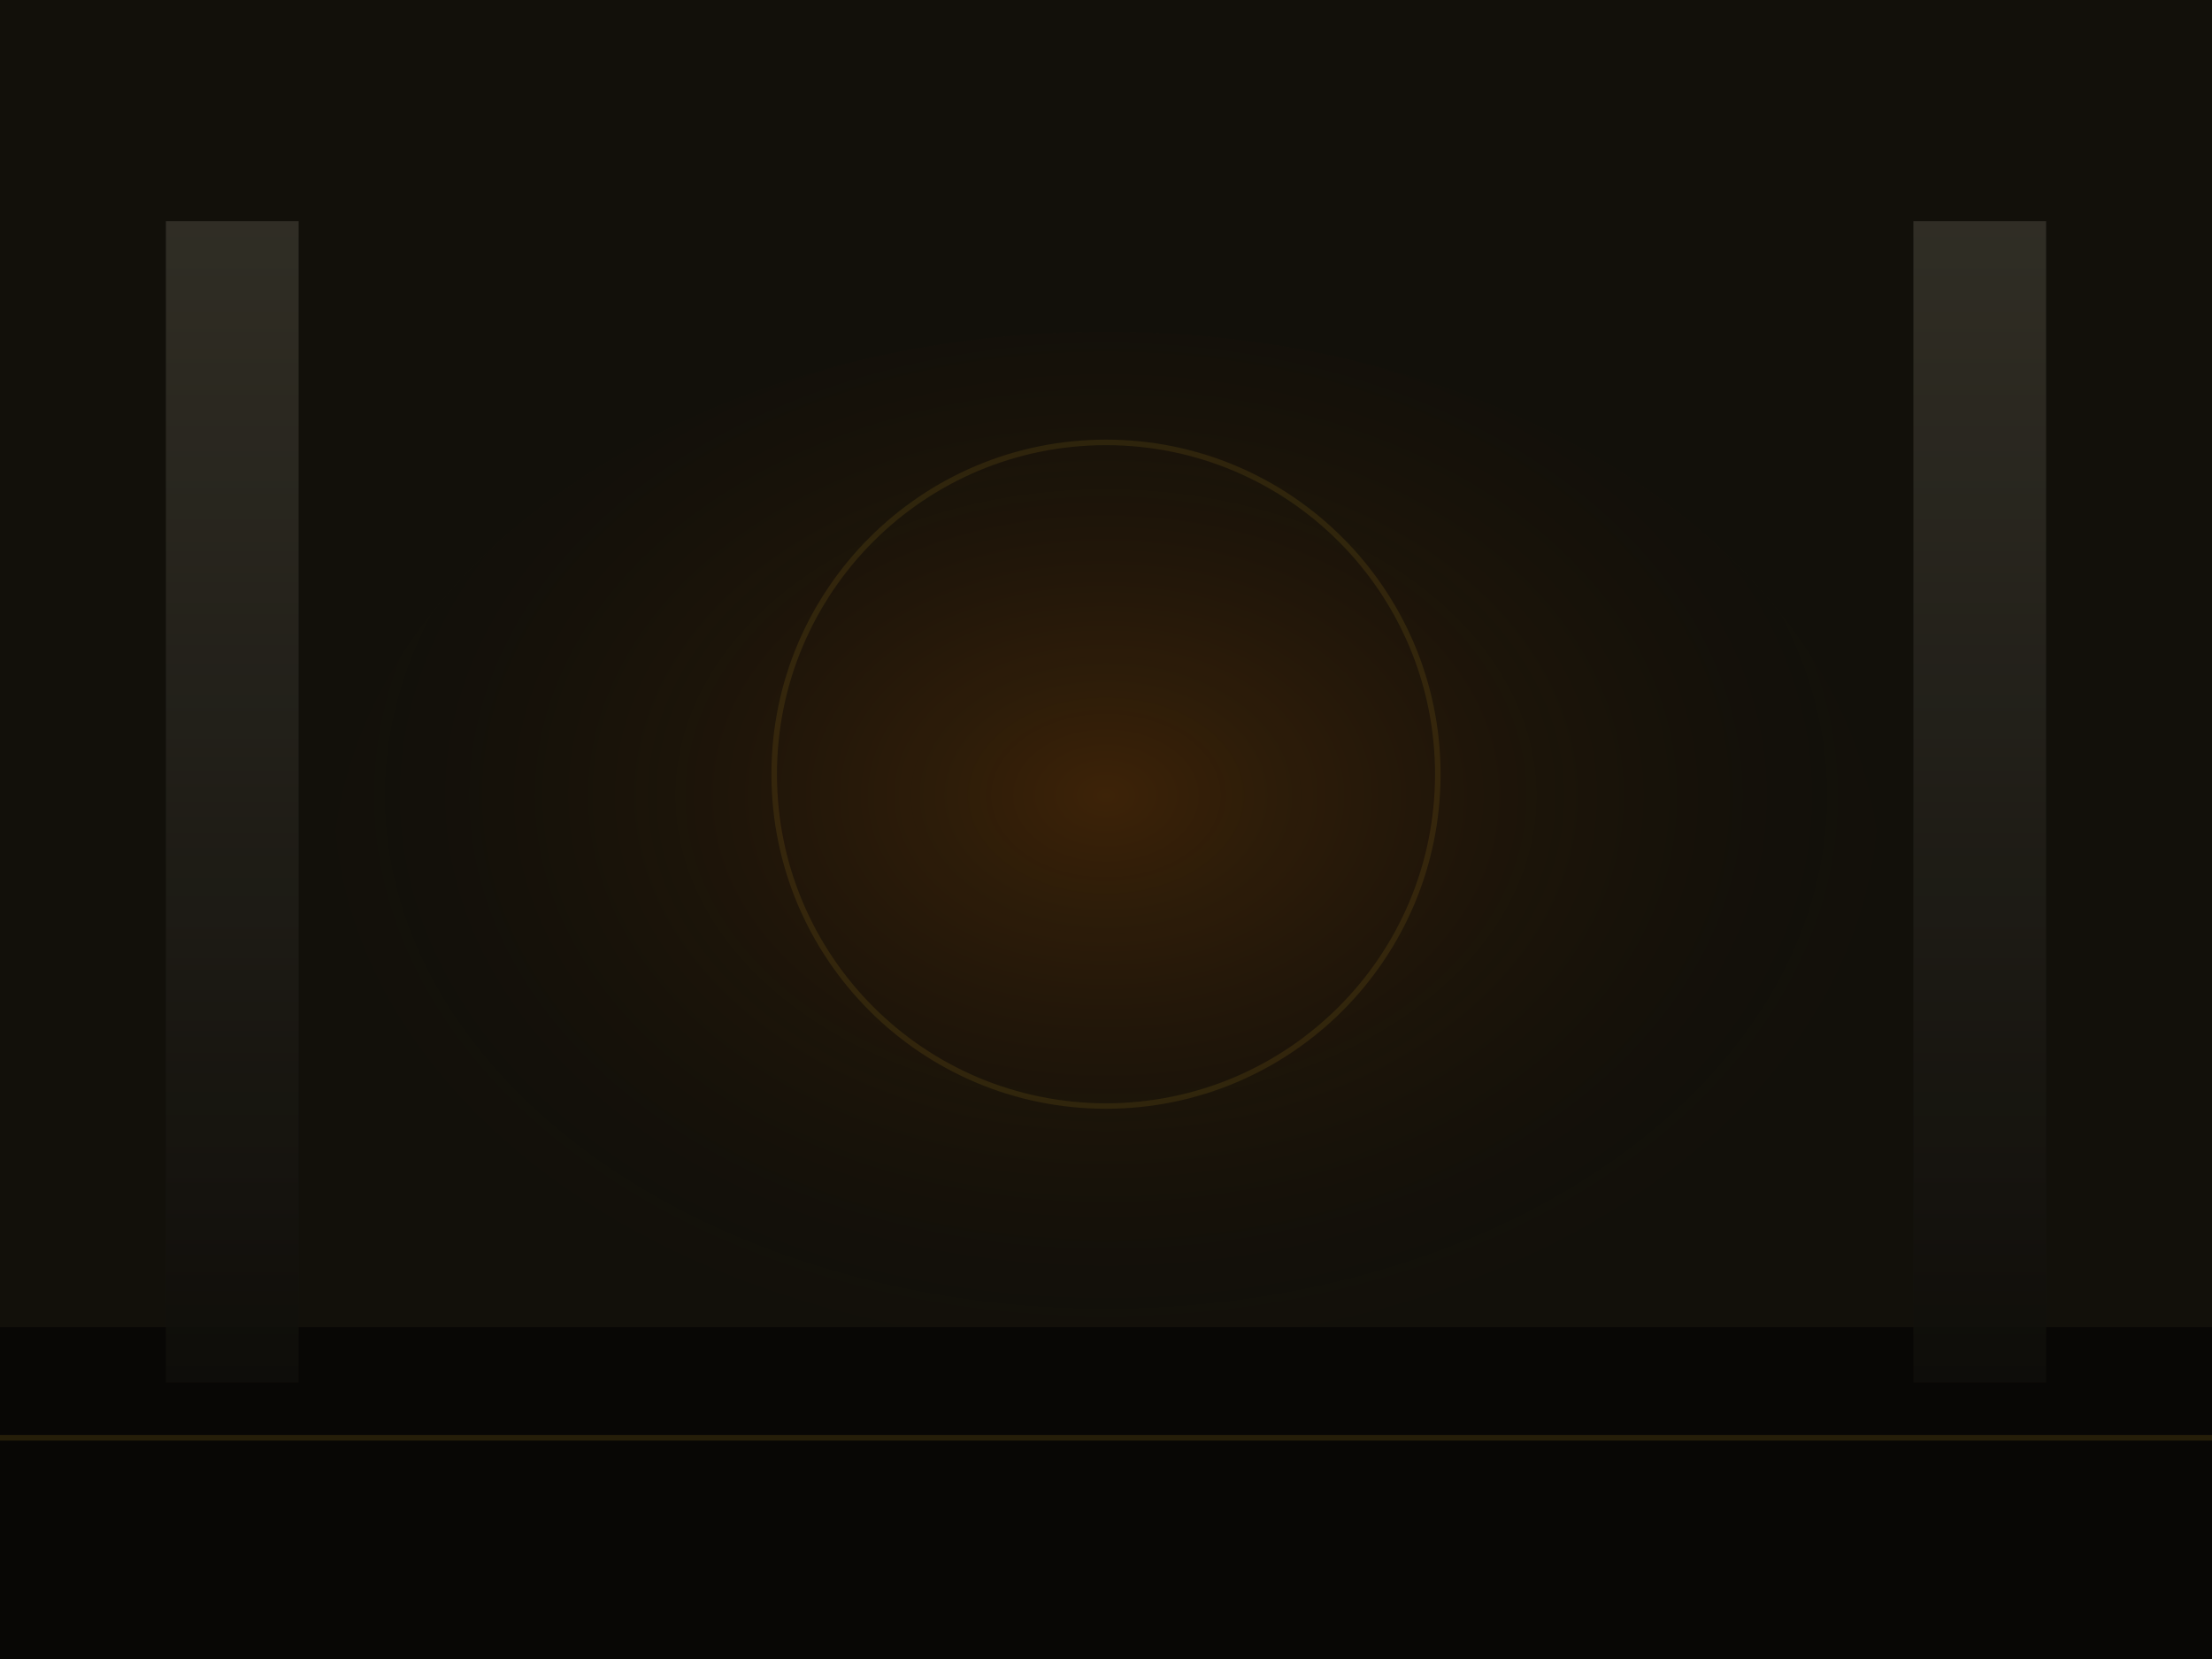
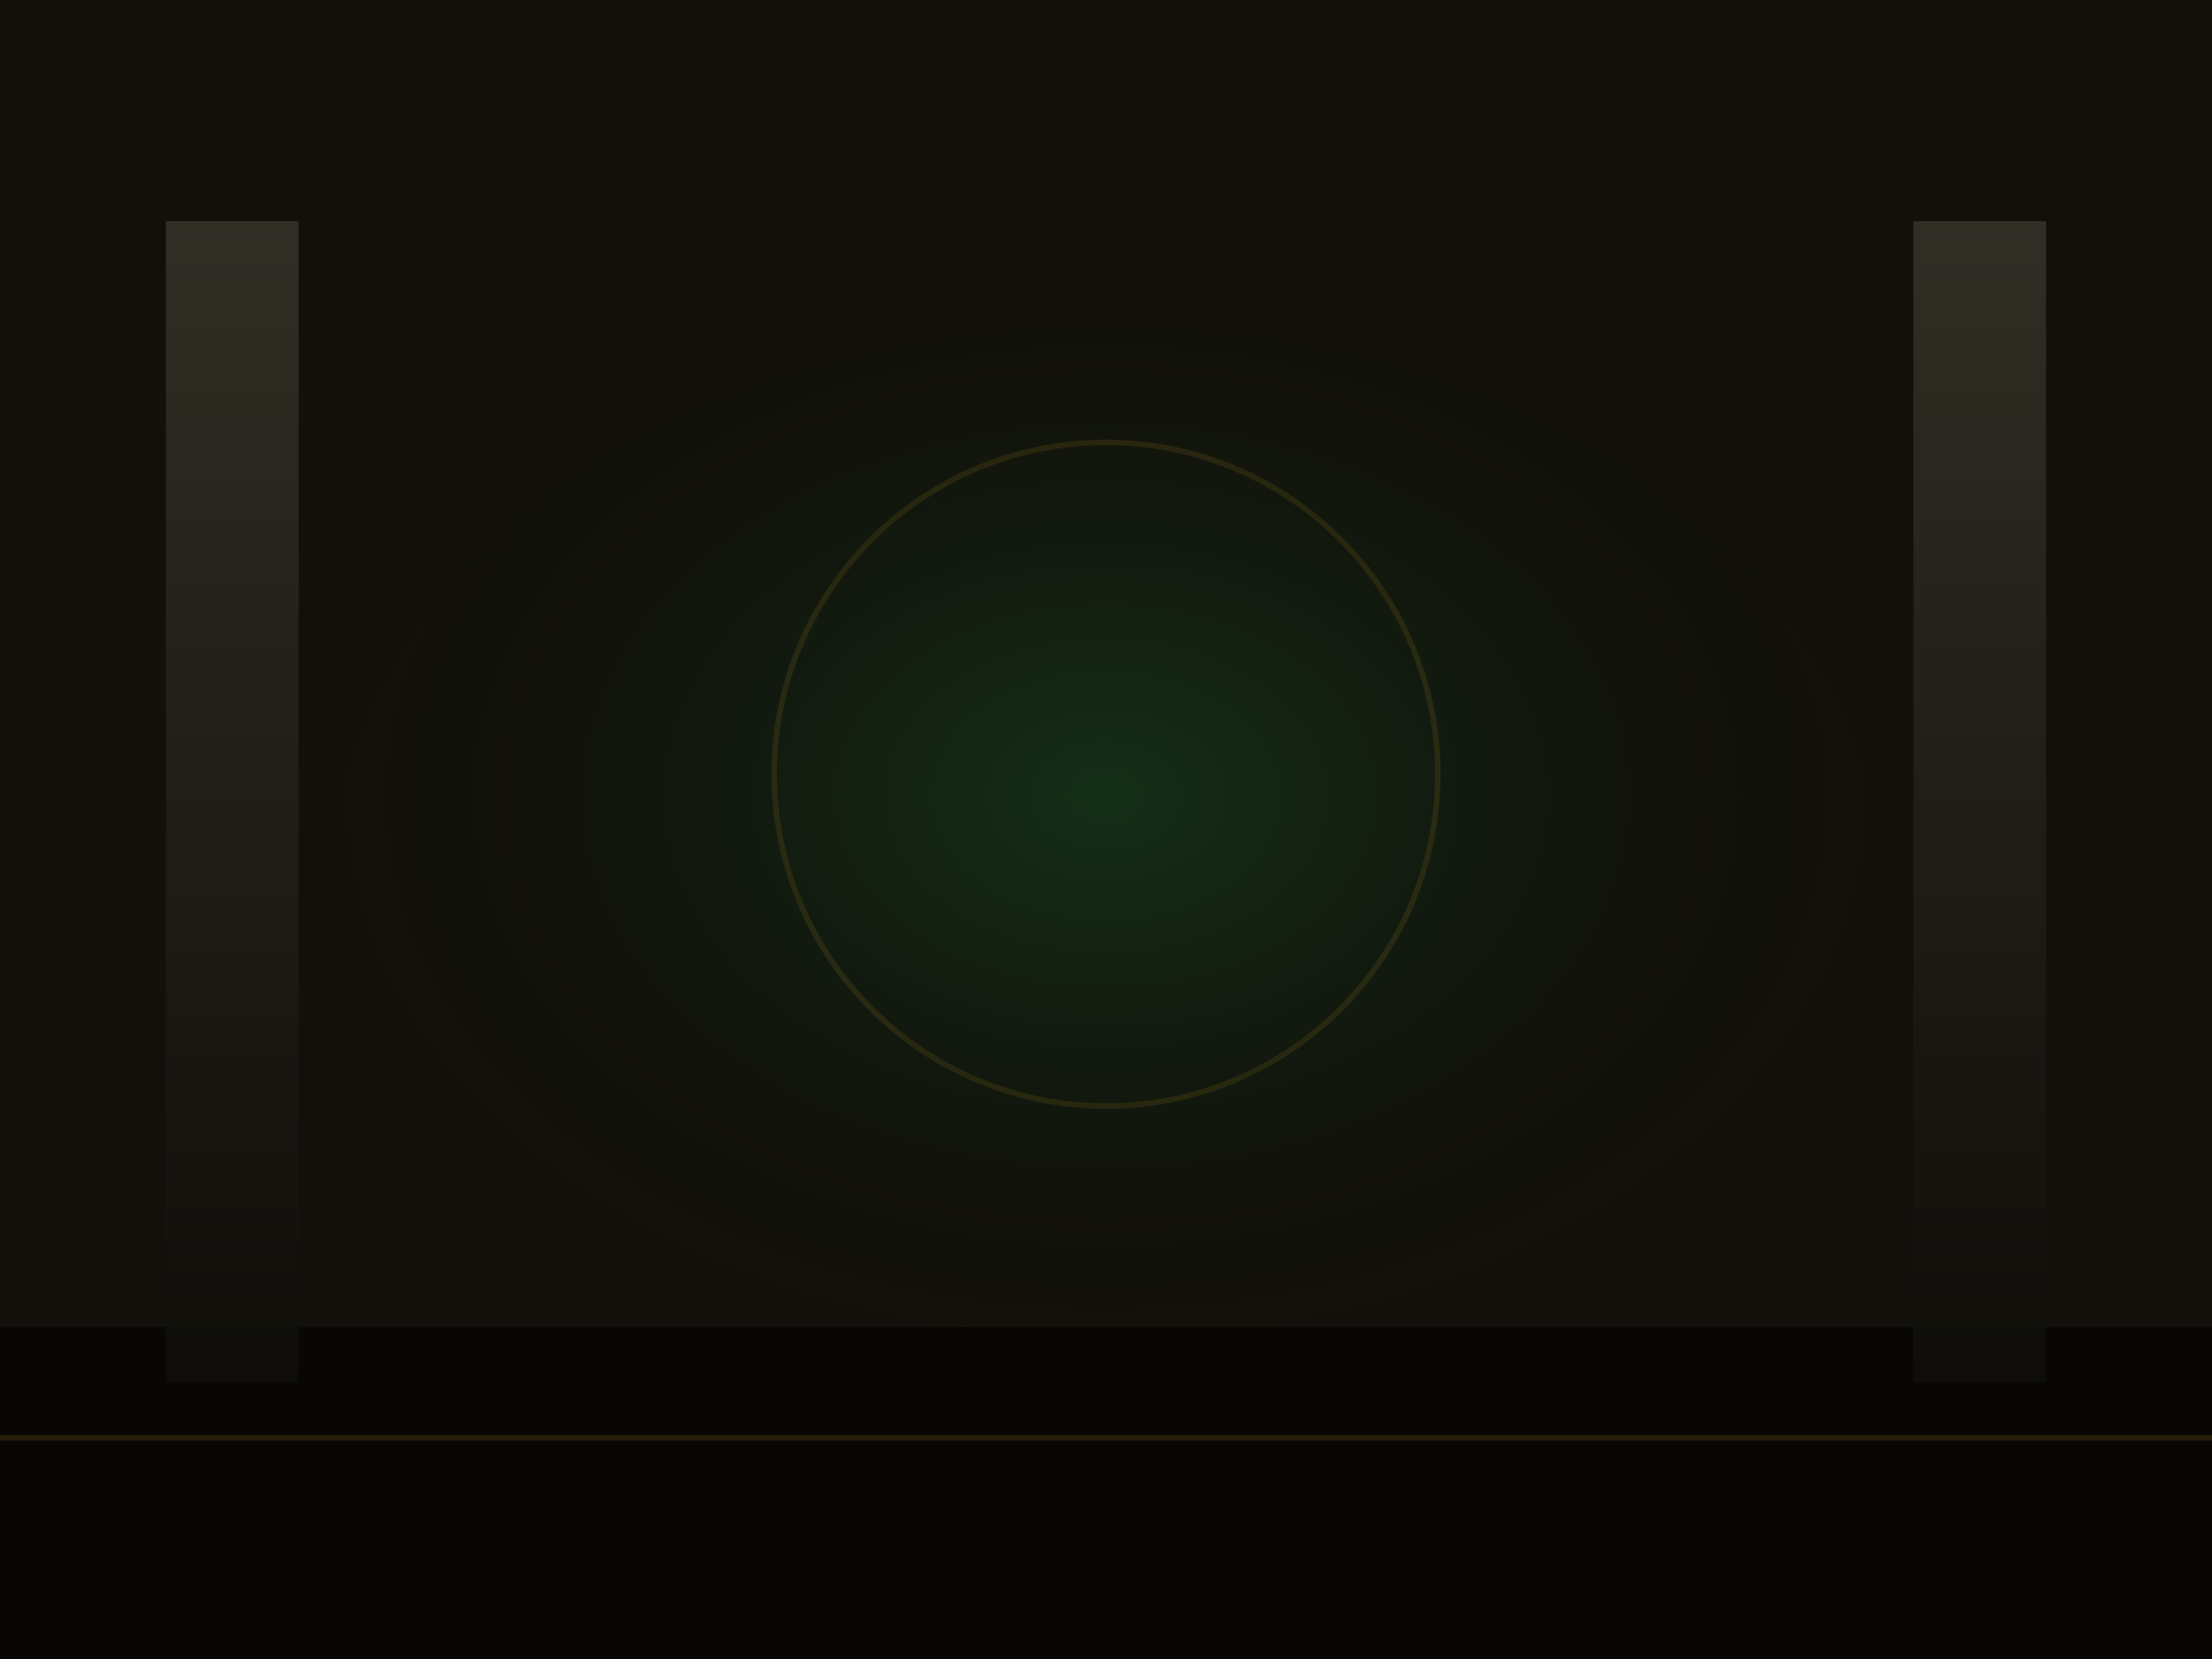
<svg xmlns="http://www.w3.org/2000/svg" viewBox="0 0 800 600" fill="none">
  <defs>
    <linearGradient id="hall-bg" x1="400" y1="0" x2="400" y2="600">
      <stop stop-color="#12100a" />
      <stop offset="1" stop-color="#040402" />
    </linearGradient>
    <radialGradient id="hall-glow" cx="0.5" cy="0.42" r="0.55">
-       <stop stop-color="#ff7a00" stop-opacity="0.18" />
+       <stop stop-color="#22c55e" stop-opacity="0.18" />
      <stop offset="1" stop-opacity="0" />
    </radialGradient>
    <linearGradient id="hall-pillar" x1="0" y1="0" x2="0" y2="1">
      <stop stop-color="#35332a" />
      <stop offset="1" stop-color="#0f0e0a" />
    </linearGradient>
  </defs>
  <rect width="800" height="600" fill="url(#hall-bg)" />
  <ellipse cx="400" cy="320" rx="280" ry="200" fill="url(#hall-glow)" />
  <rect x="0" y="480" width="800" height="120" fill="#080705" />
  <rect x="60" y="80" width="48" height="420" fill="url(#hall-pillar)" opacity="0.85" />
  <rect x="692" y="80" width="48" height="420" fill="url(#hall-pillar)" opacity="0.85" />
  <path d="M0 520 L800 520" stroke="#c9a227" stroke-opacity="0.15" stroke-width="2" />
  <circle cx="400" cy="280" r="120" stroke="#c9a227" stroke-opacity="0.12" fill="none" stroke-width="2" />
</svg>
